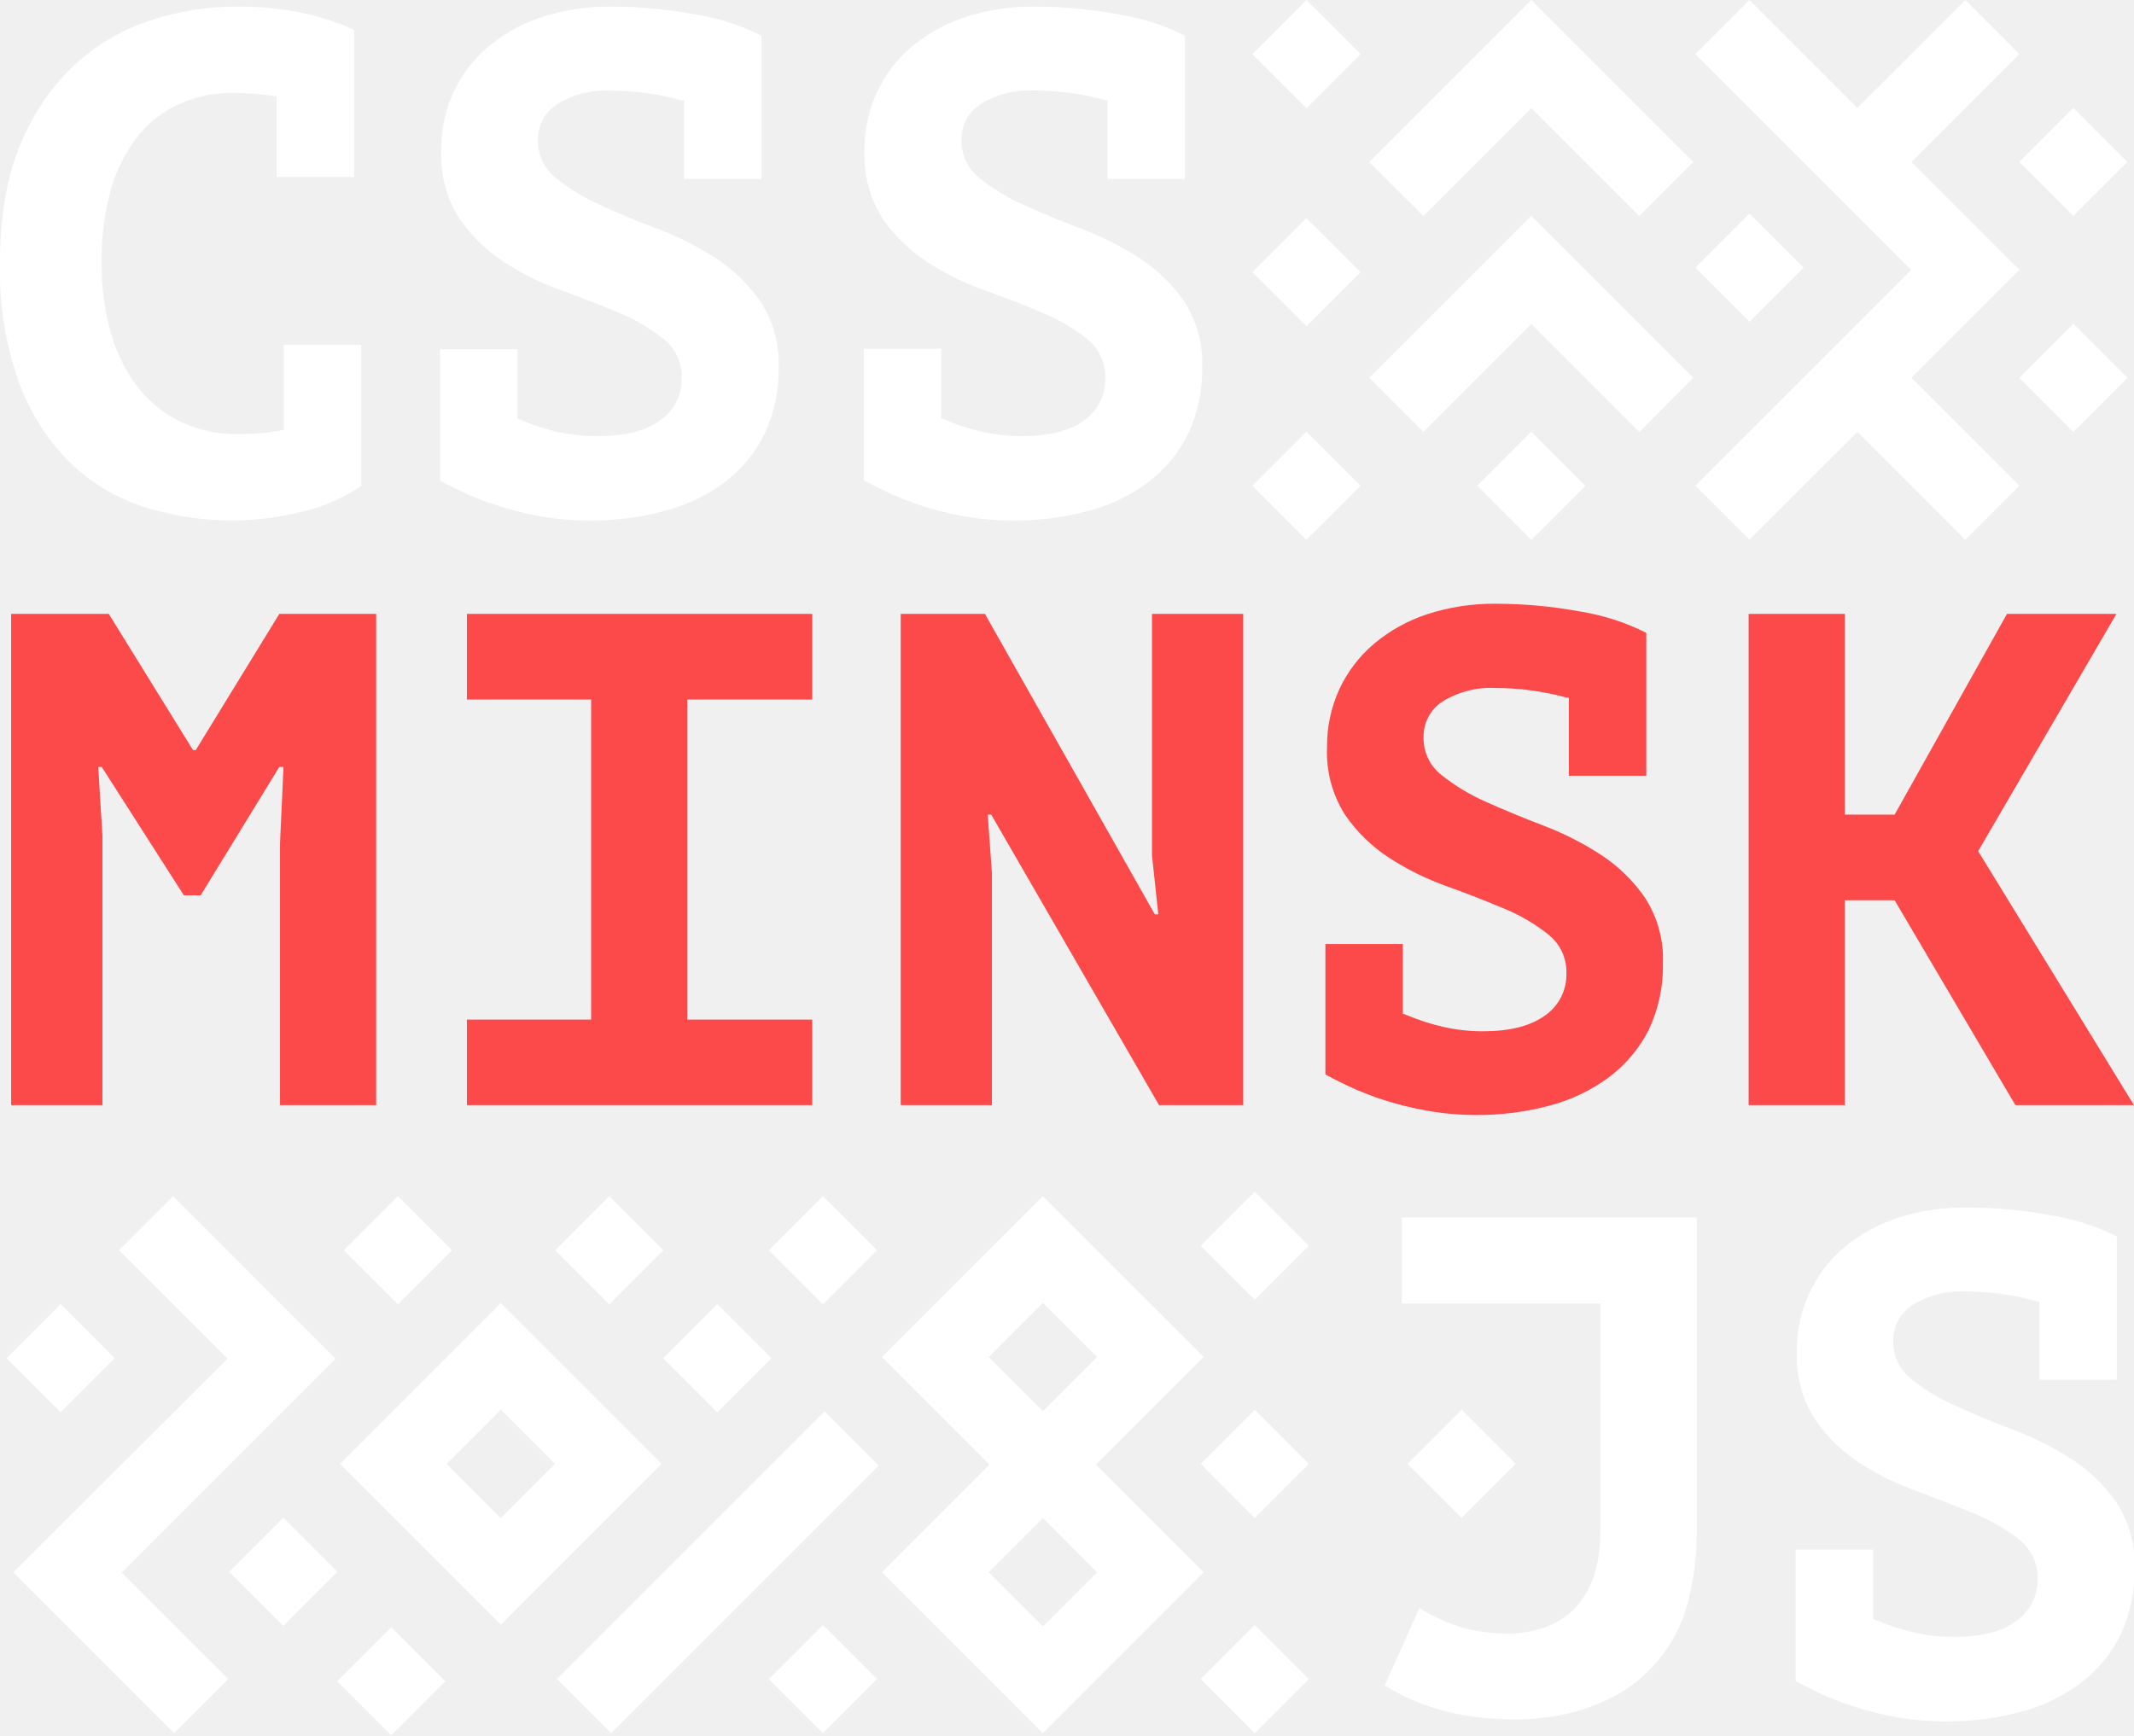
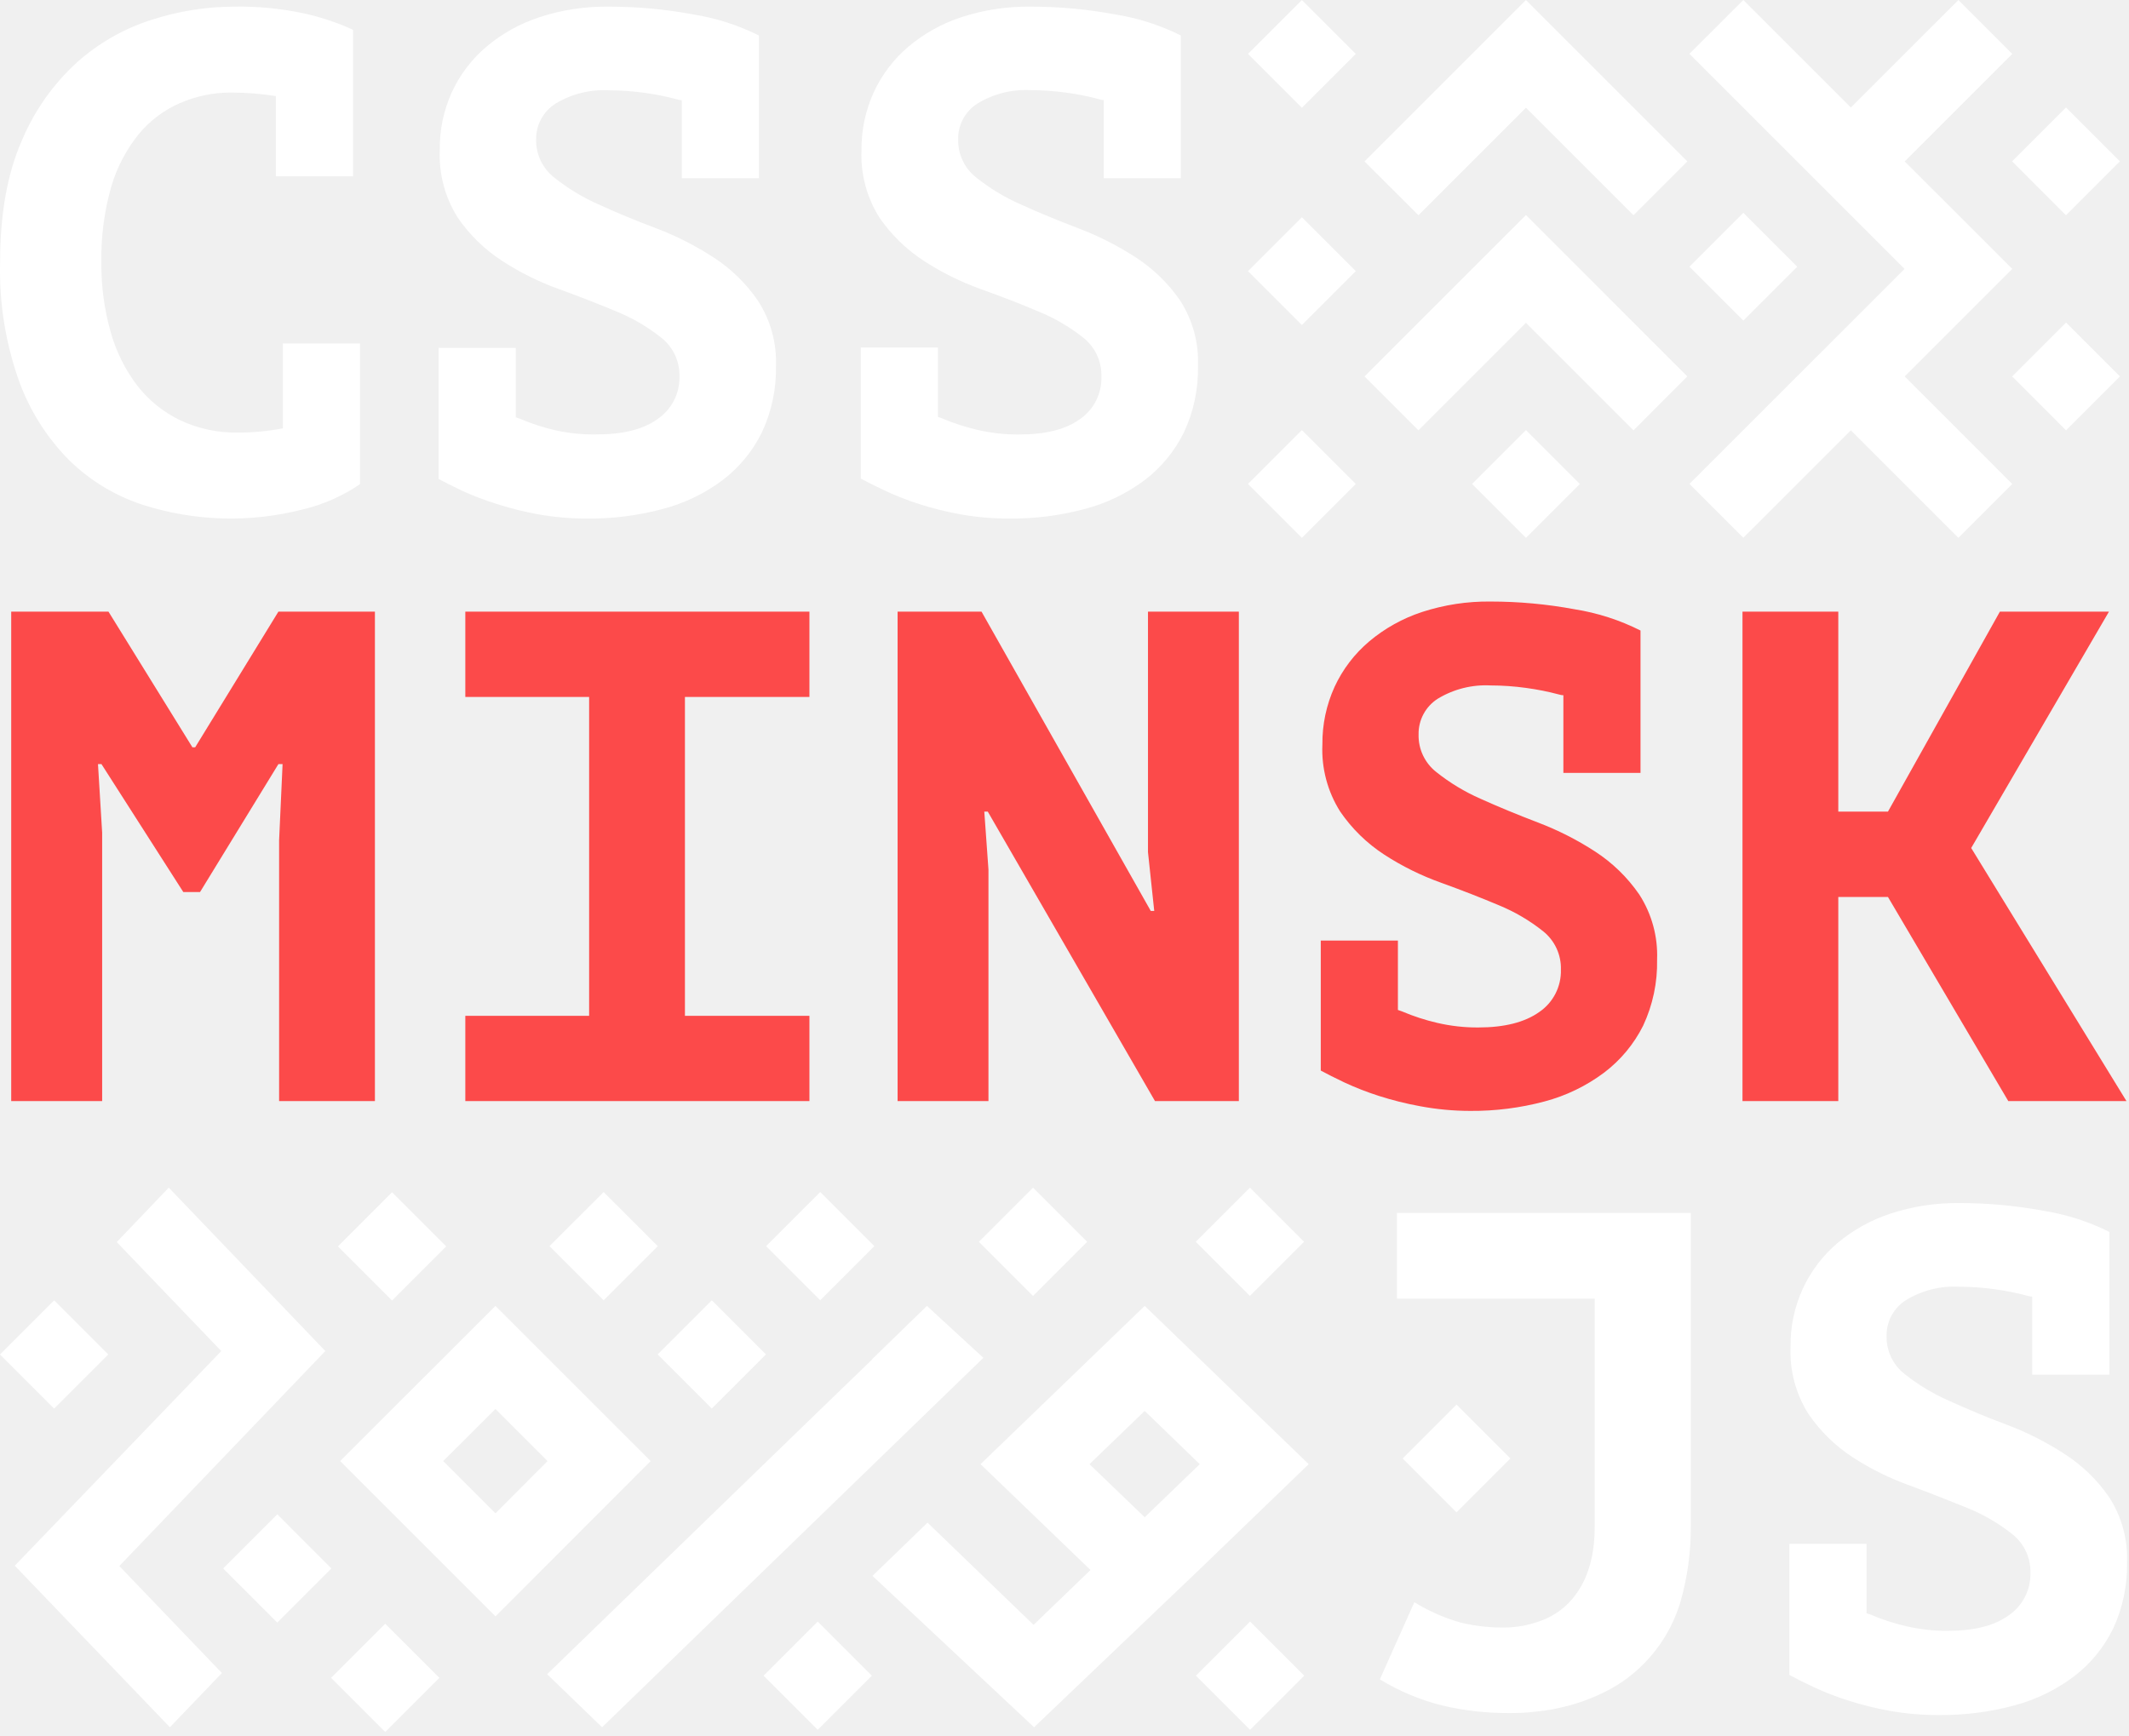
- <svg xmlns="http://www.w3.org/2000/svg" viewBox="0 0 275.66 224.2">
-   <defs>
-     <style>.cls-1{fill:#fff}</style>
-   </defs>
-   <g id="Layer_2" data-name="Layer 2">
-     <g id="Layer_1-2" data-name="Layer 1">
-       <path class="cls-1" d="M9 59.72a24.47 24.47 0 0 0 9.53 5.75 37.43 37.43 0 0 0 20.7.59 22.38 22.38 0 0 0 7.43-3.28V44.54h-10v11a30.28 30.28 0 0 1-5.84.55 16.84 16.84 0 0 1-7.48-1.6A15.64 15.64 0 0 1 17.78 50a20.56 20.56 0 0 1-3.46-7 31.89 31.89 0 0 1-1.19-9 33.52 33.52 0 0 1 1.28-9.8A19.66 19.66 0 0 1 18 17.36a14.28 14.28 0 0 1 5.34-4A16.5 16.5 0 0 1 29.91 12a37.13 37.13 0 0 1 5.84.46v10.4h10v-19a32 32 0 0 0-6.25-2.1 40 40 0 0 0-9.22-.9A35 35 0 0 0 19.7 2.55a26.58 26.58 0 0 0-9.76 5.56 28.81 28.81 0 0 0-7.16 10.21Q0 24.67 0 34.05a42.59 42.59 0 0 0 2.46 15.37A28.27 28.27 0 0 0 9 59.72zm55.33 5.61a42.83 42.83 0 0 0 5.47 1.37 36 36 0 0 0 6.43.54A36.32 36.32 0 0 0 85.9 66a22.43 22.43 0 0 0 7.75-3.73 17.47 17.47 0 0 0 5.11-6.21 19.29 19.29 0 0 0 1.82-8.61A14.52 14.52 0 0 0 98.25 39a20.44 20.44 0 0 0-5.74-5.61A39.44 39.44 0 0 0 85 29.58c-2.7-1-5.2-2.06-7.47-3.1A25.82 25.82 0 0 1 71.81 23a6.1 6.1 0 0 1-2.32-4.93A5.39 5.39 0 0 1 72 13.44a12 12 0 0 1 6.89-1.73 34.21 34.21 0 0 1 4.6.32 32.48 32.48 0 0 1 4.33.87 1.81 1.81 0 0 0 .55.09v10.12h10V4.6a29.47 29.47 0 0 0-8.57-2.74 59.45 59.45 0 0 0-10.94-1 27.68 27.68 0 0 0-8.94 1.37 20.69 20.69 0 0 0-6.88 3.83 17.17 17.17 0 0 0-4.47 5.88A17.49 17.49 0 0 0 57 19.46a15.13 15.13 0 0 0 2.33 8.76 20.54 20.54 0 0 0 5.74 5.6 35.46 35.46 0 0 0 7.48 3.7Q76.6 39 80 40.43a23.57 23.57 0 0 1 5.74 3.38 6.19 6.19 0 0 1 2.33 5 6.48 6.48 0 0 1-2.83 5.52c-1.88 1.37-4.53 2-7.93 2A22.94 22.94 0 0 1 72 55.8a27.57 27.57 0 0 1-4.6-1.5l-.55-.19v-9h-10v17c.79.42 1.82.94 3.1 1.55a37.85 37.85 0 0 0 4.38 1.67zm54.72 0a42.41 42.41 0 0 0 5.47 1.37 35.79 35.79 0 0 0 6.43.54 36.3 36.3 0 0 0 9.66-1.24 22.35 22.35 0 0 0 7.75-3.73 17.47 17.47 0 0 0 5.11-6.21 19.29 19.29 0 0 0 1.82-8.61A14.59 14.59 0 0 0 153 39a20.61 20.61 0 0 0-5.75-5.61 39.65 39.65 0 0 0-7.47-3.79q-4.06-1.54-7.48-3.1a25.82 25.82 0 0 1-5.78-3.5 6.1 6.1 0 0 1-2.32-4.93 5.38 5.38 0 0 1 2.51-4.65 12 12 0 0 1 6.88-1.73 34.09 34.09 0 0 1 4.6.32 32.64 32.64 0 0 1 4.34.87 1.7 1.7 0 0 0 .54.09v10.14h10V4.6a29.36 29.36 0 0 0-8.57-2.74 59.37 59.37 0 0 0-10.94-1 27.68 27.68 0 0 0-8.94 1.37 20.69 20.69 0 0 0-6.88 3.83 17.17 17.17 0 0 0-4.47 5.88 17.63 17.63 0 0 0-1.6 7.52 15.13 15.13 0 0 0 2.33 8.76 20.67 20.67 0 0 0 5.74 5.6 36 36 0 0 0 7.48 3.7q4.06 1.45 7.48 2.91a23.64 23.64 0 0 1 5.75 3.38 6.21 6.21 0 0 1 2.32 5 6.46 6.46 0 0 1-2.77 5.53c-1.88 1.37-4.53 2-7.93 2a22.85 22.85 0 0 1-5.33-.59 27.39 27.39 0 0 1-4.61-1.5l-.55-.19v-9h-10v17c.79.42 1.83.94 3.1 1.55a37.36 37.36 0 0 0 4.37 1.72z" />
-       <path d="M25.29 96.9h-.36L14.05 79.31H1.44v63.47h11.79v-34.82l-.54-8.88h.45l10.61 16.59h2.17l10.16-16.59h.54l-.45 9.88v33.82h12.42V79.31H36.08L25.29 96.9zm35.02-6.53h16.05v41.35H60.31v11.06h44.61v-11.06H88.78V90.37h16.14V79.31H60.31v11.06zm89.41 52.41h10.87V79.31h-11.78v31.19l.81 7.62h-.45l-21.94-38.81h-10.88v63.47h11.78v-30.01l-.54-7.53h.45l21.68 37.54zm40.87 1.27a36.28 36.28 0 0 0 9.61-1.22 22.48 22.48 0 0 0 7.71-3.72A17.41 17.41 0 0 0 213 133a19.27 19.27 0 0 0 1.81-8.57 14.55 14.55 0 0 0-2.31-8.44 20.5 20.5 0 0 0-5.72-5.57 38.93 38.93 0 0 0-7.43-3.77q-4-1.53-7.44-3.08a25.71 25.71 0 0 1-5.71-3.45 6 6 0 0 1-2.31-4.89 5.37 5.37 0 0 1 2.49-4.63 12 12 0 0 1 6.85-1.72 33.92 33.92 0 0 1 4.58.32 34.58 34.58 0 0 1 4.31.86 1.7 1.7 0 0 0 .54.09v10.07h10V81.76A29.13 29.13 0 0 0 204.1 79a59.67 59.67 0 0 0-10.88-1 27.64 27.64 0 0 0-8.89 1.36 20.63 20.63 0 0 0-6.84 3.81 17.12 17.12 0 0 0-4.49 5.89 17.59 17.59 0 0 0-1.58 7.48 15 15 0 0 0 2.31 8.7 20.36 20.36 0 0 0 5.71 5.58 35.29 35.29 0 0 0 7.44 3.67q4 1.45 7.43 2.9a23.58 23.58 0 0 1 5.72 3.36 6.15 6.15 0 0 1 2.31 5 6.43 6.43 0 0 1-2.81 5.48q-2.82 2-7.89 2a22.68 22.68 0 0 1-5.31-.59 27.33 27.33 0 0 1-4.58-1.49l-.54-.19v-9h-10v16.86c.78.43 1.81.94 3.08 1.55a38.62 38.62 0 0 0 4.4 1.72 42 42 0 0 0 5.44 1.36 35.42 35.42 0 0 0 6.46.6zm47.71-27.74h6.44l15.6 26.47h15.32l-20.13-32.82 17.86-30.65h-14.14l-14.51 25.93h-6.44V79.31h-12.42v63.47h12.42v-26.47z" fill="#fc4a4a" />
-       <path class="cls-1" d="M181.09 168.4h25.63V198q0 6.19-3.2 9.67a9.72 9.72 0 0 1-4.05 2.59 13.71 13.71 0 0 1-4.34.78 23.41 23.41 0 0 1-5.79-.64 24.2 24.2 0 0 1-6-2.64l-4.47 10a28.82 28.82 0 0 0 8.21 3.42 37.11 37.11 0 0 0 8.48.95c.91 0 2.07 0 3.47-.18a25.35 25.35 0 0 0 4.46-.82 24.94 24.94 0 0 0 4.88-1.91 18.59 18.59 0 0 0 4.7-3.47 19.21 19.21 0 0 0 4.79-8.11 35 35 0 0 0 1.32-9.76v-40.6h-38.09zm86.5 20.11a38.84 38.84 0 0 0-7.48-3.78c-2.7-1-5.2-2.07-7.47-3.1a25.83 25.83 0 0 1-5.75-3.47 6.09 6.09 0 0 1-2.33-4.92 5.38 5.38 0 0 1 2.51-4.65 11.93 11.93 0 0 1 6.89-1.74 34.21 34.21 0 0 1 4.6.32 36 36 0 0 1 4.33.87 1.81 1.81 0 0 0 .55.09v10.12h10v-18.51a29.49 29.49 0 0 0-8.54-2.74 59.45 59.45 0 0 0-10.9-1 27.68 27.68 0 0 0-8.94 1.37 20.59 20.59 0 0 0-6.88 3.83 17.17 17.17 0 0 0-4.47 5.88 17.5 17.5 0 0 0-1.6 7.53 15.12 15.12 0 0 0 2.33 8.75 20.58 20.58 0 0 0 5.74 5.61 35.43 35.43 0 0 0 7.48 3.69c2.7 1 5.2 2 7.48 2.92a23.56 23.56 0 0 1 5.74 3.37 6.2 6.2 0 0 1 2.33 5 6.5 6.5 0 0 1-2.83 5.52c-1.88 1.36-4.53 2-7.93 2a22.87 22.87 0 0 1-5.34-.6 26.68 26.68 0 0 1-4.6-1.5l-.55-.18v-9h-10v17c.79.43 1.82.95 3.1 1.55a36.16 36.16 0 0 0 4.42 1.73 41.22 41.22 0 0 0 5.47 1.37 35.92 35.92 0 0 0 6.43.55 36.32 36.32 0 0 0 9.67-1.23 22.45 22.45 0 0 0 7.75-3.74 17.43 17.43 0 0 0 5.11-6.2 19.33 19.33 0 0 0 1.82-8.62 14.52 14.52 0 0 0-2.33-8.48 20.44 20.44 0 0 0-5.81-5.61z" />
-       <path class="cls-1" transform="rotate(-45 168.764 6.986)" d="M163.82 2.05h9.88v9.88h-9.88z" />
-       <path class="cls-1" transform="rotate(-45 7.83 175.466)" d="M2.89 170.53h9.88v9.88H2.89z" />
-       <path class="cls-1" transform="rotate(-45 51.407 161.527)" d="M46.47 156.58h9.88v9.88h-9.88z" />
-       <path class="cls-1" transform="rotate(-45 50.531 217.21)" d="M45.6 212.28h9.88v9.88H45.6z" />
-       <path class="cls-1" transform="rotate(-45 36.592 203.063)" d="M31.65 198.12h9.88V208h-9.88z" />
-       <path class="cls-1" transform="rotate(-45 106.306 161.526)" d="M101.37 156.58h9.88v9.88h-9.88z" />
-       <path class="cls-1" transform="rotate(-45 92.658 175.46)" d="M87.72 170.53h9.88v9.88h-9.88z" />
-       <path class="cls-1" transform="rotate(-45 78.716 161.525)" d="M73.77 156.58h9.88v9.88h-9.88z" />
-       <path class="cls-1" transform="rotate(-45 106.313 216.924)" d="M101.37 211.98h9.88v9.88h-9.88z" />
-       <path class="cls-1" d="M64.69 168.34l-20.77 20.78 20.77 20.77 20.78-20.77zm-7 20.78l7-7 7 7-7 7zm83.88.1l13.91-13.91-20.78-20.77-20.78 20.77 13.91 13.91-13.91 13.91 20.78 20.78 20.78-20.78zm-13.85-13.91l7-7 7 7-7 7zm0 27.82l7-7 7 7-7 7zm-84.37-27.59l-20.99-21-6.99 6.98 14.02 14.01-27.67 27.6 20.78 20.78 6.98-6.99-13.76-13.75 27.63-27.63z" />
-       <path class="cls-1" transform="rotate(-45 92.72 203.134)" d="M68.28 198.19h48.89v9.88H68.28z" />
-       <path class="cls-1" transform="rotate(-45 267.81 20.93)" d="M262.88 15.99h9.88v9.88h-9.88z" />
-       <path class="cls-1" transform="rotate(-45 267.816 48.807)" d="M262.88 43.88h9.88v9.88h-9.88z" />
-       <path class="cls-1" transform="rotate(-45 168.762 35.156)" d="M163.82 30.22h9.88v9.88h-9.88z" />
-       <path class="cls-1" transform="rotate(-45 225.994 34.58)" d="M221.05 29.64h9.88v9.88h-9.88z" />
-       <path class="cls-1" transform="rotate(-45 197.805 62.757)" d="M192.87 57.82h9.88v9.88h-9.88z" />
-       <path class="cls-1" d="M253.87 69.74l6.98-6.98-13.94-13.95 13.94-13.94v-.01l-13.94-13.93 13.94-13.94-6.98-6.98-13.94 13.93L225.99 0 219 6.98l27.89 27.89L219 62.75l6.99 6.98 13.94-13.93 13.94 13.94zm-35.14-20.93l-20.92-20.92v.01l-.01-.01-20.92 20.92 6.99 6.99 13.94-13.94 13.94 13.94 6.98-6.99z" />
-       <path class="cls-1" d="M183.87 27.91l13.94-13.94 13.94 13.94 6.98-6.98L197.81.01h-.01l-20.92 20.92 6.99 6.98z" />
-       <path class="cls-1" transform="rotate(-45 168.756 62.76)" d="M163.82 57.82h9.88v9.88h-9.88z" />
-       <path class="cls-1" transform="rotate(-45 162.085 160.942)" d="M157.14 156h9.88v9.88h-9.88z" />
-       <path class="cls-1" transform="rotate(-45 162.083 189.113)" d="M157.14 184.18h9.88v9.88h-9.88z" />
-       <path class="cls-1" transform="rotate(-45 188.807 189.123)" d="M183.87 184.18h9.88v9.88h-9.88z" />
-       <path class="cls-1" transform="rotate(-45 162.074 216.927)" d="M157.14 211.98h9.88v9.88h-9.88z" />
-     </g>
-   </g>
+ <svg xmlns="http://www.w3.org/2000/svg" width="276" height="225" viewBox="0 0 276 225" fill="none">
+   <path d="M9.013 59.72C11.706 62.343 14.967 64.311 18.543 65.47C25.251 67.609 32.425 67.814 39.243 66.06C41.899 65.429 44.417 64.317 46.673 62.78V44.54H36.673V55.54C34.749 55.912 32.793 56.096 30.833 56.09C28.25 56.138 25.691 55.59 23.353 54.49C21.178 53.443 19.275 51.906 17.793 50C16.203 47.909 15.029 45.533 14.333 43C13.509 40.072 13.109 37.041 13.143 34C13.084 30.688 13.515 27.386 14.423 24.2C15.156 21.705 16.376 19.38 18.013 17.36C19.453 15.624 21.282 14.253 23.353 13.36C25.427 12.461 27.663 11.999 29.923 12C31.879 11.999 33.832 12.153 35.763 12.46V22.86H45.763V3.86C43.758 2.947 41.663 2.243 39.513 1.76C36.485 1.104 33.391 0.802 30.293 0.86C26.701 0.877 23.132 1.447 19.713 2.55C16.101 3.687 12.774 5.583 9.953 8.11C6.85 10.95 4.406 14.435 2.793 18.32C0.94 22.553 0.013 27.797 0.013 34.05C-0.118 39.281 0.716 44.491 2.473 49.42C3.878 53.288 6.11 56.804 9.013 59.72V59.72ZM64.343 65.33C66.135 65.906 67.962 66.364 69.813 66.7C71.936 67.072 74.088 67.253 76.243 67.24C79.508 67.263 82.76 66.846 85.913 66C88.713 65.268 91.345 64.002 93.663 62.27C95.826 60.626 97.576 58.499 98.773 56.06C100.035 53.369 100.658 50.422 100.593 47.45C100.706 44.461 99.892 41.509 98.263 39C96.74 36.769 94.789 34.862 92.523 33.39C90.163 31.856 87.645 30.578 85.013 29.58C82.313 28.58 79.813 27.52 77.543 26.48C75.494 25.573 73.571 24.403 71.823 23C71.081 22.414 70.485 21.664 70.082 20.808C69.68 19.953 69.481 19.015 69.503 18.07C69.491 17.148 69.715 16.238 70.154 15.428C70.594 14.617 71.234 13.933 72.013 13.44C74.083 12.181 76.485 11.578 78.903 11.71C80.442 11.713 81.979 11.82 83.503 12.03C84.965 12.221 86.412 12.512 87.833 12.9C88.011 12.958 88.197 12.989 88.383 12.99V23.11H98.383V4.6C95.684 3.253 92.793 2.329 89.813 1.86C86.205 1.19 82.543 0.855 78.873 0.86C75.838 0.823 72.818 1.286 69.933 2.23C67.416 3.054 65.08 4.355 63.053 6.06C61.154 7.673 59.629 9.679 58.583 11.94C57.509 14.299 56.973 16.868 57.013 19.46C56.877 22.549 57.69 25.607 59.343 28.22C60.87 30.446 62.821 32.349 65.083 33.82C67.422 35.343 69.933 36.585 72.563 37.52C75.263 38.507 77.747 39.477 80.013 40.43C82.077 41.279 84.01 42.417 85.753 43.81C86.502 44.407 87.102 45.169 87.506 46.036C87.91 46.904 88.108 47.853 88.083 48.81C88.111 49.893 87.866 50.966 87.372 51.931C86.877 52.895 86.149 53.72 85.253 54.33C83.373 55.7 80.723 56.33 77.323 56.33C75.539 56.361 73.757 56.183 72.013 55.8C70.439 55.436 68.9 54.934 67.413 54.3L66.863 54.11V45.11H56.863V62.11C57.653 62.53 58.683 63.05 59.963 63.66C61.388 64.307 62.85 64.864 64.343 65.33V65.33ZM119.063 65.33C120.854 65.907 122.682 66.365 124.533 66.7C126.656 67.073 128.808 67.254 130.963 67.24C134.224 67.263 137.474 66.845 140.623 66C143.424 65.27 146.056 64.003 148.373 62.27C150.536 60.626 152.286 58.499 153.483 56.06C154.745 53.369 155.368 50.422 155.303 47.45C155.423 44.465 154.624 41.516 153.013 39C151.483 36.771 149.529 34.865 147.263 33.39C144.914 31.866 142.41 30.596 139.793 29.6C137.087 28.573 134.593 27.54 132.313 26.5C130.242 25.592 128.298 24.415 126.533 23C125.791 22.414 125.195 21.664 124.792 20.808C124.39 19.953 124.192 19.015 124.213 18.07C124.196 17.145 124.418 16.23 124.858 15.416C125.298 14.601 125.94 13.914 126.723 13.42C128.79 12.163 131.188 11.56 133.603 11.69C135.142 11.693 136.679 11.8 138.203 12.01C139.668 12.201 141.118 12.492 142.543 12.88C142.717 12.939 142.9 12.969 143.083 12.97V23.11H153.083V4.6C150.384 3.252 147.494 2.328 144.513 1.86C140.905 1.189 137.243 0.855 133.573 0.86C130.538 0.823 127.518 1.286 124.633 2.23C122.116 3.054 119.78 4.355 117.753 6.06C115.854 7.673 114.329 9.679 113.283 11.94C112.203 14.298 111.657 16.866 111.683 19.46C111.547 22.549 112.36 25.607 114.013 28.22C115.543 30.444 117.493 32.346 119.753 33.82C122.095 35.339 124.605 36.581 127.233 37.52C129.94 38.487 132.433 39.457 134.713 40.43C136.78 41.279 138.716 42.417 140.463 43.81C141.209 44.409 141.806 45.171 142.209 46.038C142.611 46.906 142.808 47.854 142.783 48.81C142.821 49.89 142.587 50.962 142.103 51.928C141.619 52.894 140.901 53.723 140.013 54.34C138.133 55.71 135.483 56.34 132.083 56.34C130.29 56.353 128.501 56.155 126.753 55.75C125.175 55.387 123.633 54.885 122.143 54.25L121.593 54.06V45.06H111.593V62.06C112.383 62.48 113.423 63 114.693 63.61C116.113 64.274 117.572 64.849 119.063 65.33V65.33Z" fill="white" />
+   <path d="M25.303 96.9H24.943L14.063 79.31H1.453V142.78H13.243V107.96L12.703 99.08H13.153L23.763 115.67H25.933L36.093 99.08H36.633L36.183 108.96V142.78H48.603V79.31H36.093L25.303 96.9ZM60.323 90.37H76.373V131.72H60.323V142.78H104.933V131.72H88.793V90.37H104.933V79.31H60.323V90.37ZM149.733 142.78H160.603V79.31H148.823V110.5L149.633 118.12H149.183L127.243 79.31H116.363V142.78H128.143V112.77L127.603 105.24H128.053L149.733 142.78V142.78ZM190.603 144.05C193.847 144.075 197.079 143.664 200.213 142.83C202.998 142.095 205.615 140.832 207.923 139.11C210.069 137.493 211.811 135.402 213.013 133C214.267 130.32 214.886 127.388 214.823 124.43C214.938 121.446 214.131 118.5 212.513 115.99C210.99 113.776 209.047 111.884 206.793 110.42C204.459 108.901 201.968 107.637 199.363 106.65C196.697 105.63 194.217 104.603 191.923 103.57C189.878 102.673 187.959 101.513 186.213 100.12C185.472 99.543 184.877 98.799 184.476 97.95C184.075 97.101 183.879 96.169 183.903 95.23C183.887 94.31 184.107 93.4 184.543 92.59C184.979 91.779 185.616 91.094 186.393 90.6C188.452 89.353 190.839 88.753 193.243 88.88C194.776 88.883 196.306 88.99 197.823 89.2C199.277 89.395 200.716 89.682 202.133 90.06C202.307 90.119 202.49 90.149 202.673 90.15V100.22H212.673V81.76C209.98 80.402 207.092 79.471 204.113 79C200.525 78.335 196.883 78 193.233 78C190.216 77.965 187.213 78.424 184.343 79.36C181.841 80.182 179.519 81.475 177.503 83.17C175.595 84.782 174.062 86.793 173.013 89.06C171.945 91.407 171.405 93.961 171.433 96.54C171.295 99.608 172.101 102.645 173.743 105.24C175.26 107.459 177.2 109.355 179.453 110.82C181.78 112.332 184.278 113.563 186.893 114.49C189.56 115.457 192.037 116.423 194.323 117.39C196.379 118.235 198.305 119.366 200.043 120.75C200.791 121.347 201.388 122.109 201.789 122.977C202.19 123.845 202.383 124.794 202.353 125.75C202.381 126.826 202.138 127.891 201.647 128.848C201.156 129.806 200.433 130.625 199.543 131.23C197.663 132.563 195.033 133.23 191.653 133.23C189.866 133.243 188.084 133.045 186.343 132.64C184.776 132.279 183.243 131.781 181.763 131.15L181.223 130.96V121.96H171.223V138.82C172.003 139.25 173.033 139.76 174.303 140.37C175.734 141.033 177.203 141.607 178.703 142.09C180.484 142.664 182.302 143.118 184.143 143.45C186.274 143.847 188.436 144.048 190.603 144.05V144.05ZM238.313 116.31H244.753L260.353 142.78H275.673L255.543 109.96L273.403 79.31H259.263L244.753 105.24H238.313V79.31H225.893V142.78H238.313V116.31V116.31Z" fill="#FC4A4A" />
+   <path d="M181.103 168.4H206.733V198C206.733 202.127 205.667 205.35 203.533 207.67C202.421 208.859 201.029 209.749 199.483 210.26C198.088 210.752 196.623 211.016 195.143 211.04C193.194 211.069 191.249 210.854 189.353 210.4C187.243 209.796 185.224 208.908 183.353 207.76L178.883 217.76C181.427 219.318 184.196 220.472 187.093 221.18C189.874 221.822 192.72 222.14 195.573 222.13C196.483 222.13 197.643 222.13 199.043 221.95C200.551 221.81 202.044 221.536 203.503 221.13C205.193 220.666 206.828 220.026 208.383 219.22C210.123 218.318 211.709 217.147 213.083 215.75C215.328 213.486 216.974 210.699 217.873 207.64C218.771 204.465 219.216 201.179 219.193 197.88V157.28H181.103V168.4ZM267.603 188.51C265.254 186.984 262.746 185.717 260.123 184.73C257.423 183.73 254.923 182.66 252.653 181.63C250.594 180.728 248.661 179.562 246.903 178.16C246.16 177.577 245.562 176.829 245.158 175.975C244.754 175.121 244.553 174.185 244.573 173.24C244.556 172.314 244.778 171.4 245.218 170.586C245.658 169.771 246.3 169.084 247.083 168.59C249.15 167.324 251.553 166.717 253.973 166.85C255.512 166.853 257.049 166.96 258.573 167.17C260.033 167.371 261.479 167.662 262.903 168.04C263.081 168.098 263.266 168.129 263.453 168.13V178.25H273.453V159.74C270.763 158.397 267.883 157.473 264.913 157C261.318 156.332 257.67 155.997 254.013 156C250.978 155.963 247.958 156.426 245.073 157.37C242.555 158.192 240.219 159.493 238.193 161.2C236.294 162.813 234.769 164.819 233.723 167.08C232.638 169.44 232.091 172.012 232.123 174.61C231.988 177.696 232.801 180.75 234.453 183.36C235.98 185.589 237.93 187.495 240.193 188.97C242.533 190.49 245.043 191.729 247.673 192.66C250.373 193.66 252.873 194.66 255.153 195.58C257.216 196.426 259.149 197.561 260.893 198.95C261.641 199.547 262.241 200.309 262.645 201.177C263.049 202.044 263.247 202.993 263.223 203.95C263.249 205.033 263.004 206.105 262.509 207.069C262.015 208.033 261.288 208.859 260.393 209.47C258.513 210.83 255.863 211.47 252.463 211.47C250.666 211.481 248.874 211.279 247.123 210.87C245.548 210.51 244.008 210.008 242.523 209.37L241.973 209.19V200.19H231.973V217.19C232.763 217.62 233.793 218.14 235.073 218.74C236.507 219.413 237.984 219.991 239.493 220.47C241.283 221.051 243.111 221.509 244.963 221.84C247.086 222.216 249.238 222.4 251.393 222.39C254.657 222.416 257.91 222.003 261.063 221.16C263.864 220.425 266.495 219.155 268.813 217.42C270.976 215.779 272.726 213.656 273.923 211.22C275.185 208.525 275.808 205.575 275.743 202.6C275.862 199.6 275.048 196.638 273.413 194.12C271.869 191.882 269.894 189.975 267.603 188.51V188.51Z" fill="white" />
+   <path d="M161.791 6.992L168.777 0.005L175.764 6.992L168.777 13.978L161.791 6.992Z" fill="white" />
+   <path d="M260.844 20.923L267.83 13.937L274.817 20.923L267.83 27.909L260.844 20.923Z" fill="white" />
+   <path d="M260.855 48.813L267.841 41.827L274.828 48.813L267.841 55.8L260.855 48.813Z" fill="white" />
+   <path d="M161.791 35.16L168.777 28.174L175.763 35.16L168.777 42.146L161.791 35.16Z" fill="white" />
+   <path d="M219.018 34.583L226.005 27.597L232.991 34.583L226.005 41.569L219.018 34.583Z" fill="white" />
+   <path d="M190.838 62.756L197.824 55.769L204.81 62.756L197.824 69.742L190.838 62.756Z" fill="white" />
+   <path d="M253.883 69.74L260.863 62.76L246.923 48.81L260.863 34.87V34.86L246.923 20.93L260.863 6.99L253.883 0.01L239.943 13.94L226.003 0L219.013 6.98L246.903 34.87L219.013 62.75L226.003 69.73L239.943 55.8L253.883 69.74V69.74ZM218.743 48.81L197.823 27.89V27.9L197.813 27.89L176.893 48.81L183.883 55.8L197.823 41.86L211.763 55.8L218.743 48.81V48.81Z" fill="white" />
+   <path d="M183.883 27.91L197.823 13.97L211.763 27.91L218.743 20.93L197.823 0.01H197.813L176.893 20.93L183.883 27.91V27.91Z" fill="white" />
+   <path d="M161.786 62.757L168.772 55.771L175.758 62.757L168.772 69.743L161.786 62.757Z" fill="white" />
+   <path d="M181.834 189.119L188.82 182.133L195.807 189.119L188.82 196.105L181.834 189.119Z" fill="white" />
+   <path d="M7.019 168.616L0 175.635L7.019 182.654L14.038 175.635L7.019 168.616Z" fill="white" />
+   <path d="M50.826 154.6L43.807 161.619L50.826 168.638L57.845 161.619L50.826 154.6Z" fill="white" />
+   <path d="M49.94 210.546L42.921 217.565L49.94 224.584L56.959 217.565L49.94 210.546Z" fill="white" />
+   <path d="M35.947 196.358L28.927 203.377L35.946 210.396L42.965 203.377L35.947 196.358Z" fill="white" />
+   <path d="M92.278 168.607L85.259 175.626L92.278 182.645L99.297 175.626L92.278 168.607Z" fill="white" />
+   <path d="M106.334 154.566L99.315 161.585L106.334 168.604L113.353 161.585L106.334 154.566Z" fill="white" />
+   <path d="M78.255 154.571L71.236 161.59L78.255 168.609L85.274 161.59L78.255 154.571Z" fill="white" />
+   <path d="M106.008 210.265L98.989 217.284L106.008 224.303L113.027 217.284L106.008 210.265Z" fill="white" />
+   <path d="M64.231 169.336L44.092 189.455L64.231 209.594L84.35 189.455L64.231 169.336ZM57.456 189.455L64.231 182.7L70.986 189.455L64.231 196.23L57.456 189.455Z" fill="white" />
+   <path d="M42.175 175.189L21.879 154L15.135 161.056L28.686 175.189L1.917 203.022L22.025 223.972L28.769 216.938L15.468 203.065L42.175 175.189Z" fill="white" />
+   <path d="M120.165 169.336L113.066 176.237L113.087 176.259L106.142 182.969L70.93 217.092L78.052 223.972L113.241 189.87L127.483 176.068L120.165 169.336Z" fill="white" />
+   <path d="M162.039 154L155.02 161.019L162.039 168.038L169.058 161.019L162.039 154Z" fill="white" />
+   <path d="M133.92 154.005L126.901 161.024L133.92 168.043L140.939 161.024L133.92 154.005Z" fill="white" />
+   <path d="M148.398 169.336L127.117 189.857L141.371 203.579L133.99 210.695L120.243 197.44L113.105 204.344L134.056 223.972L155.426 203.579L169.658 189.857L148.398 169.336ZM148.398 196.739L141.238 189.857L148.398 182.953L155.536 189.857L148.398 196.739Z" fill="white" />
+   <path d="M162.059 210.268L155.04 217.287L162.059 224.306L169.077 217.287L162.059 210.268Z" fill="white" />
</svg>
